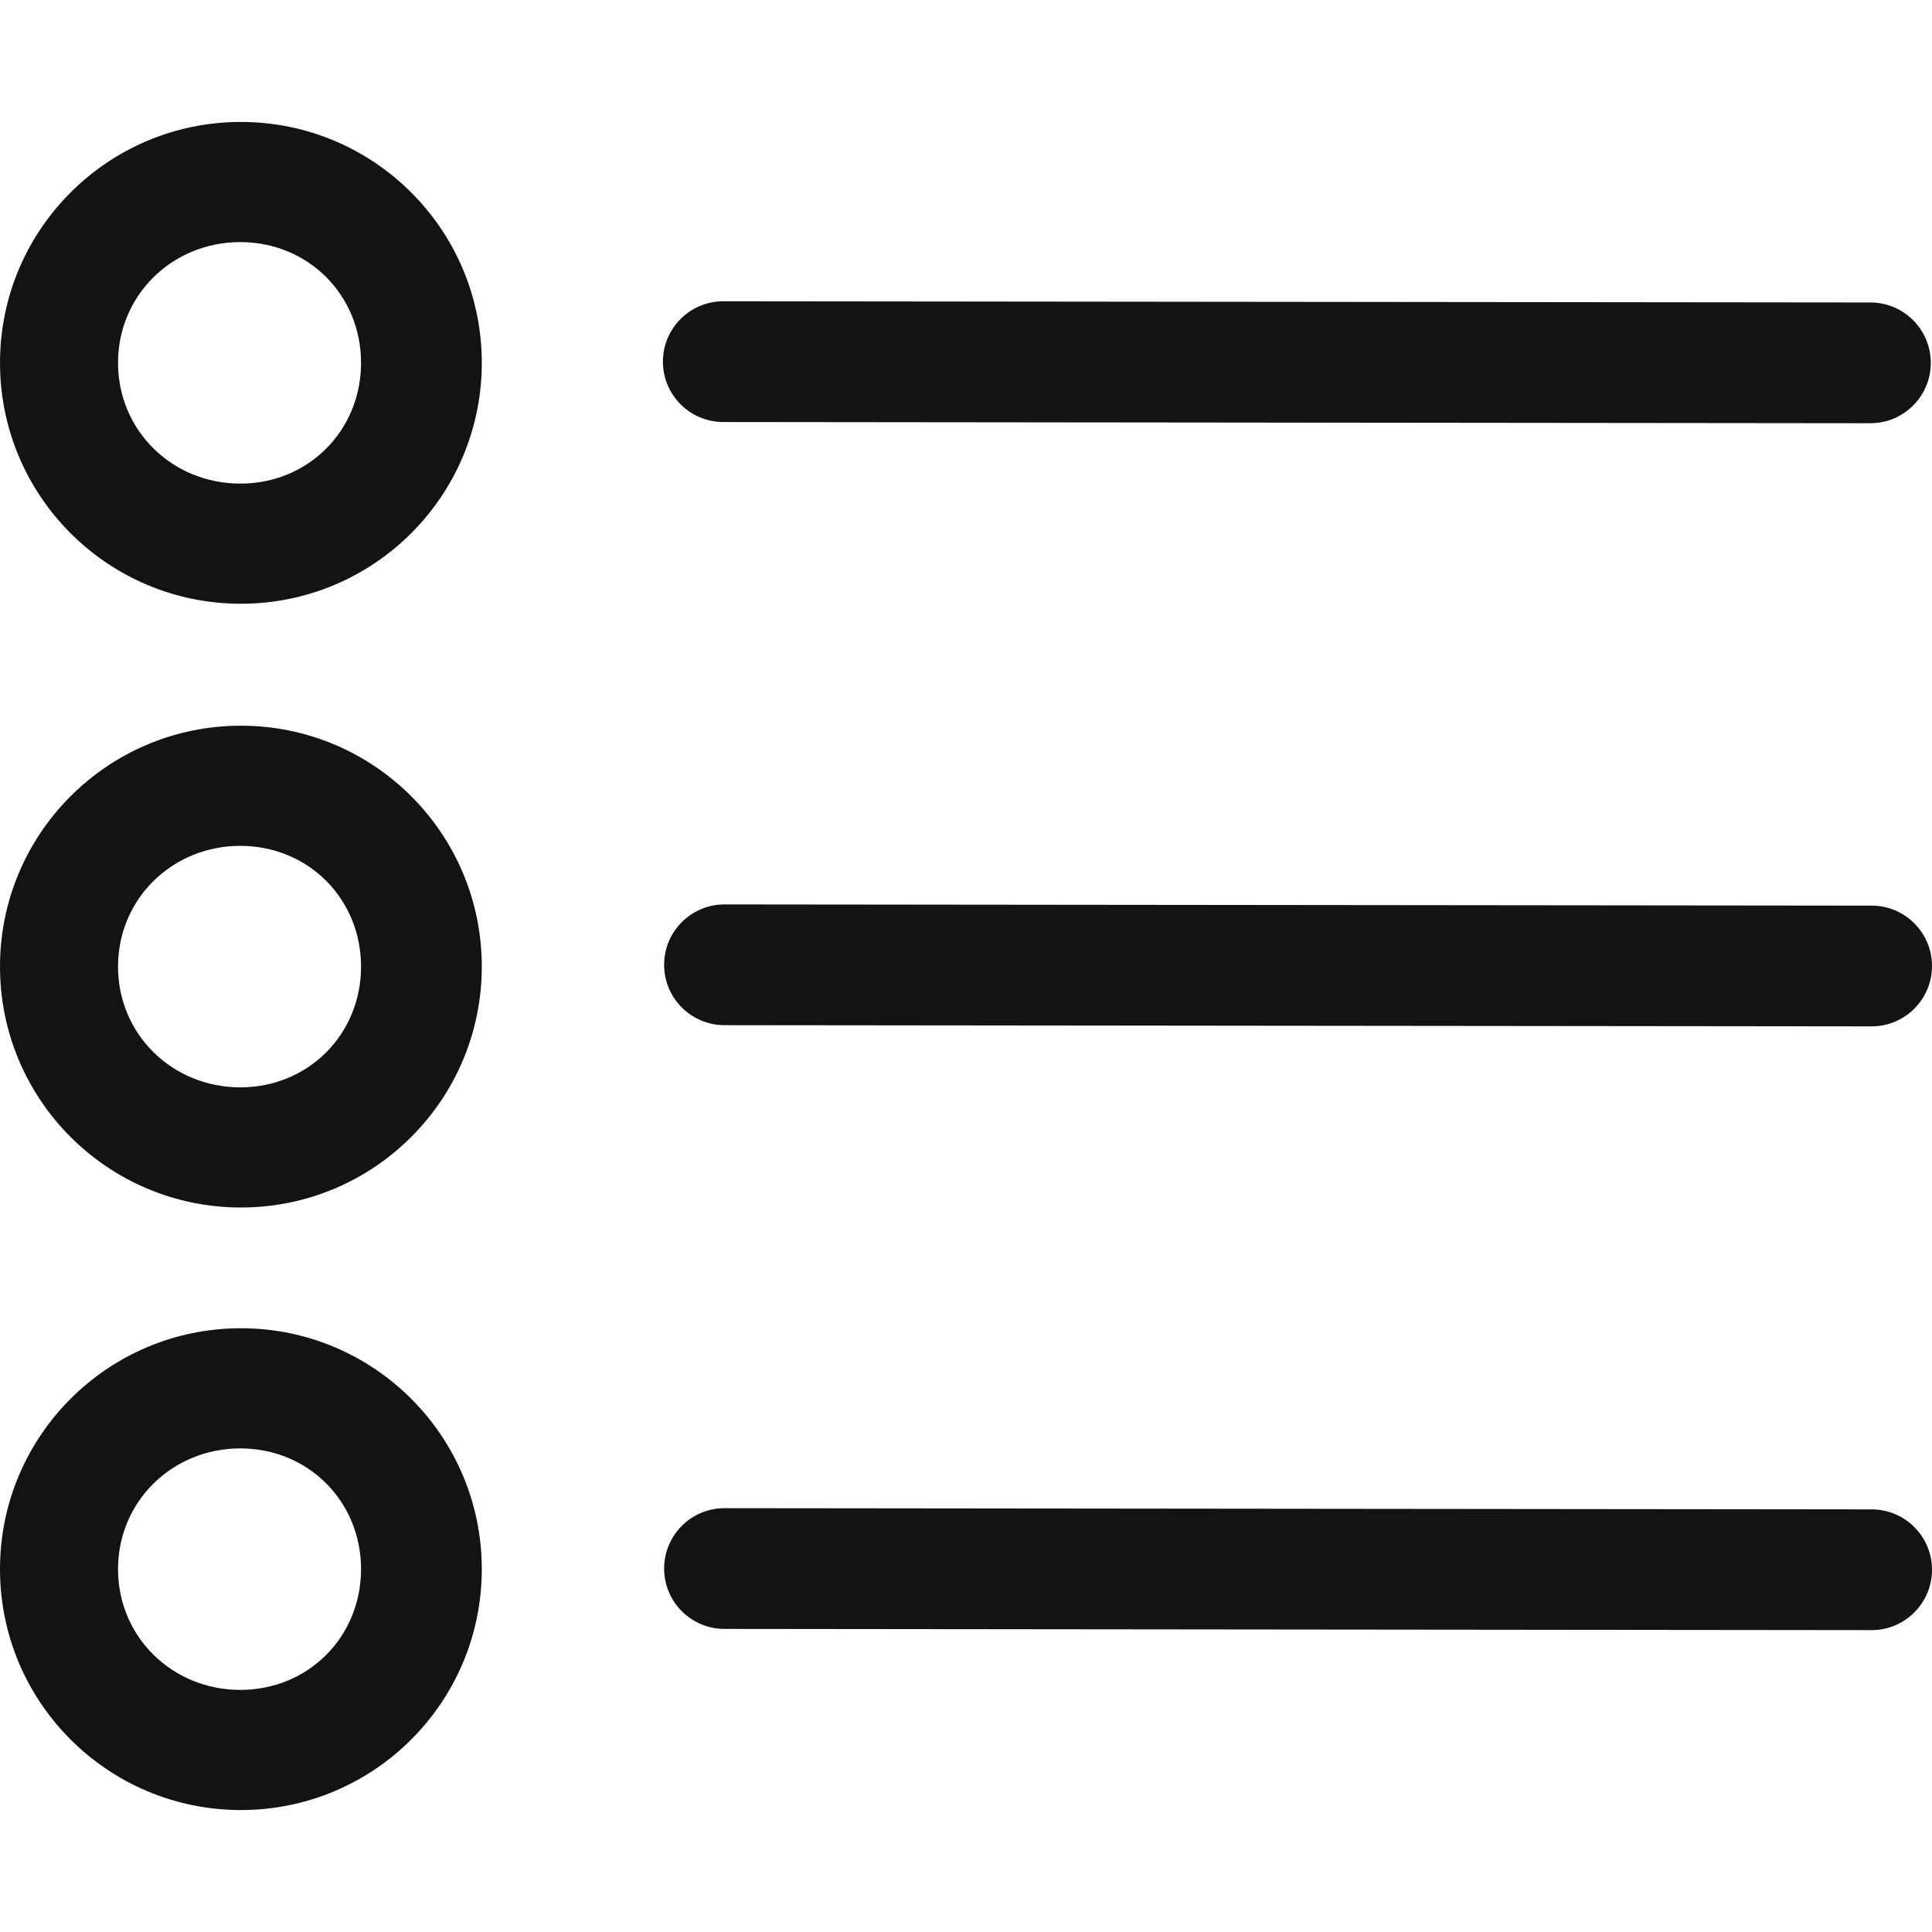
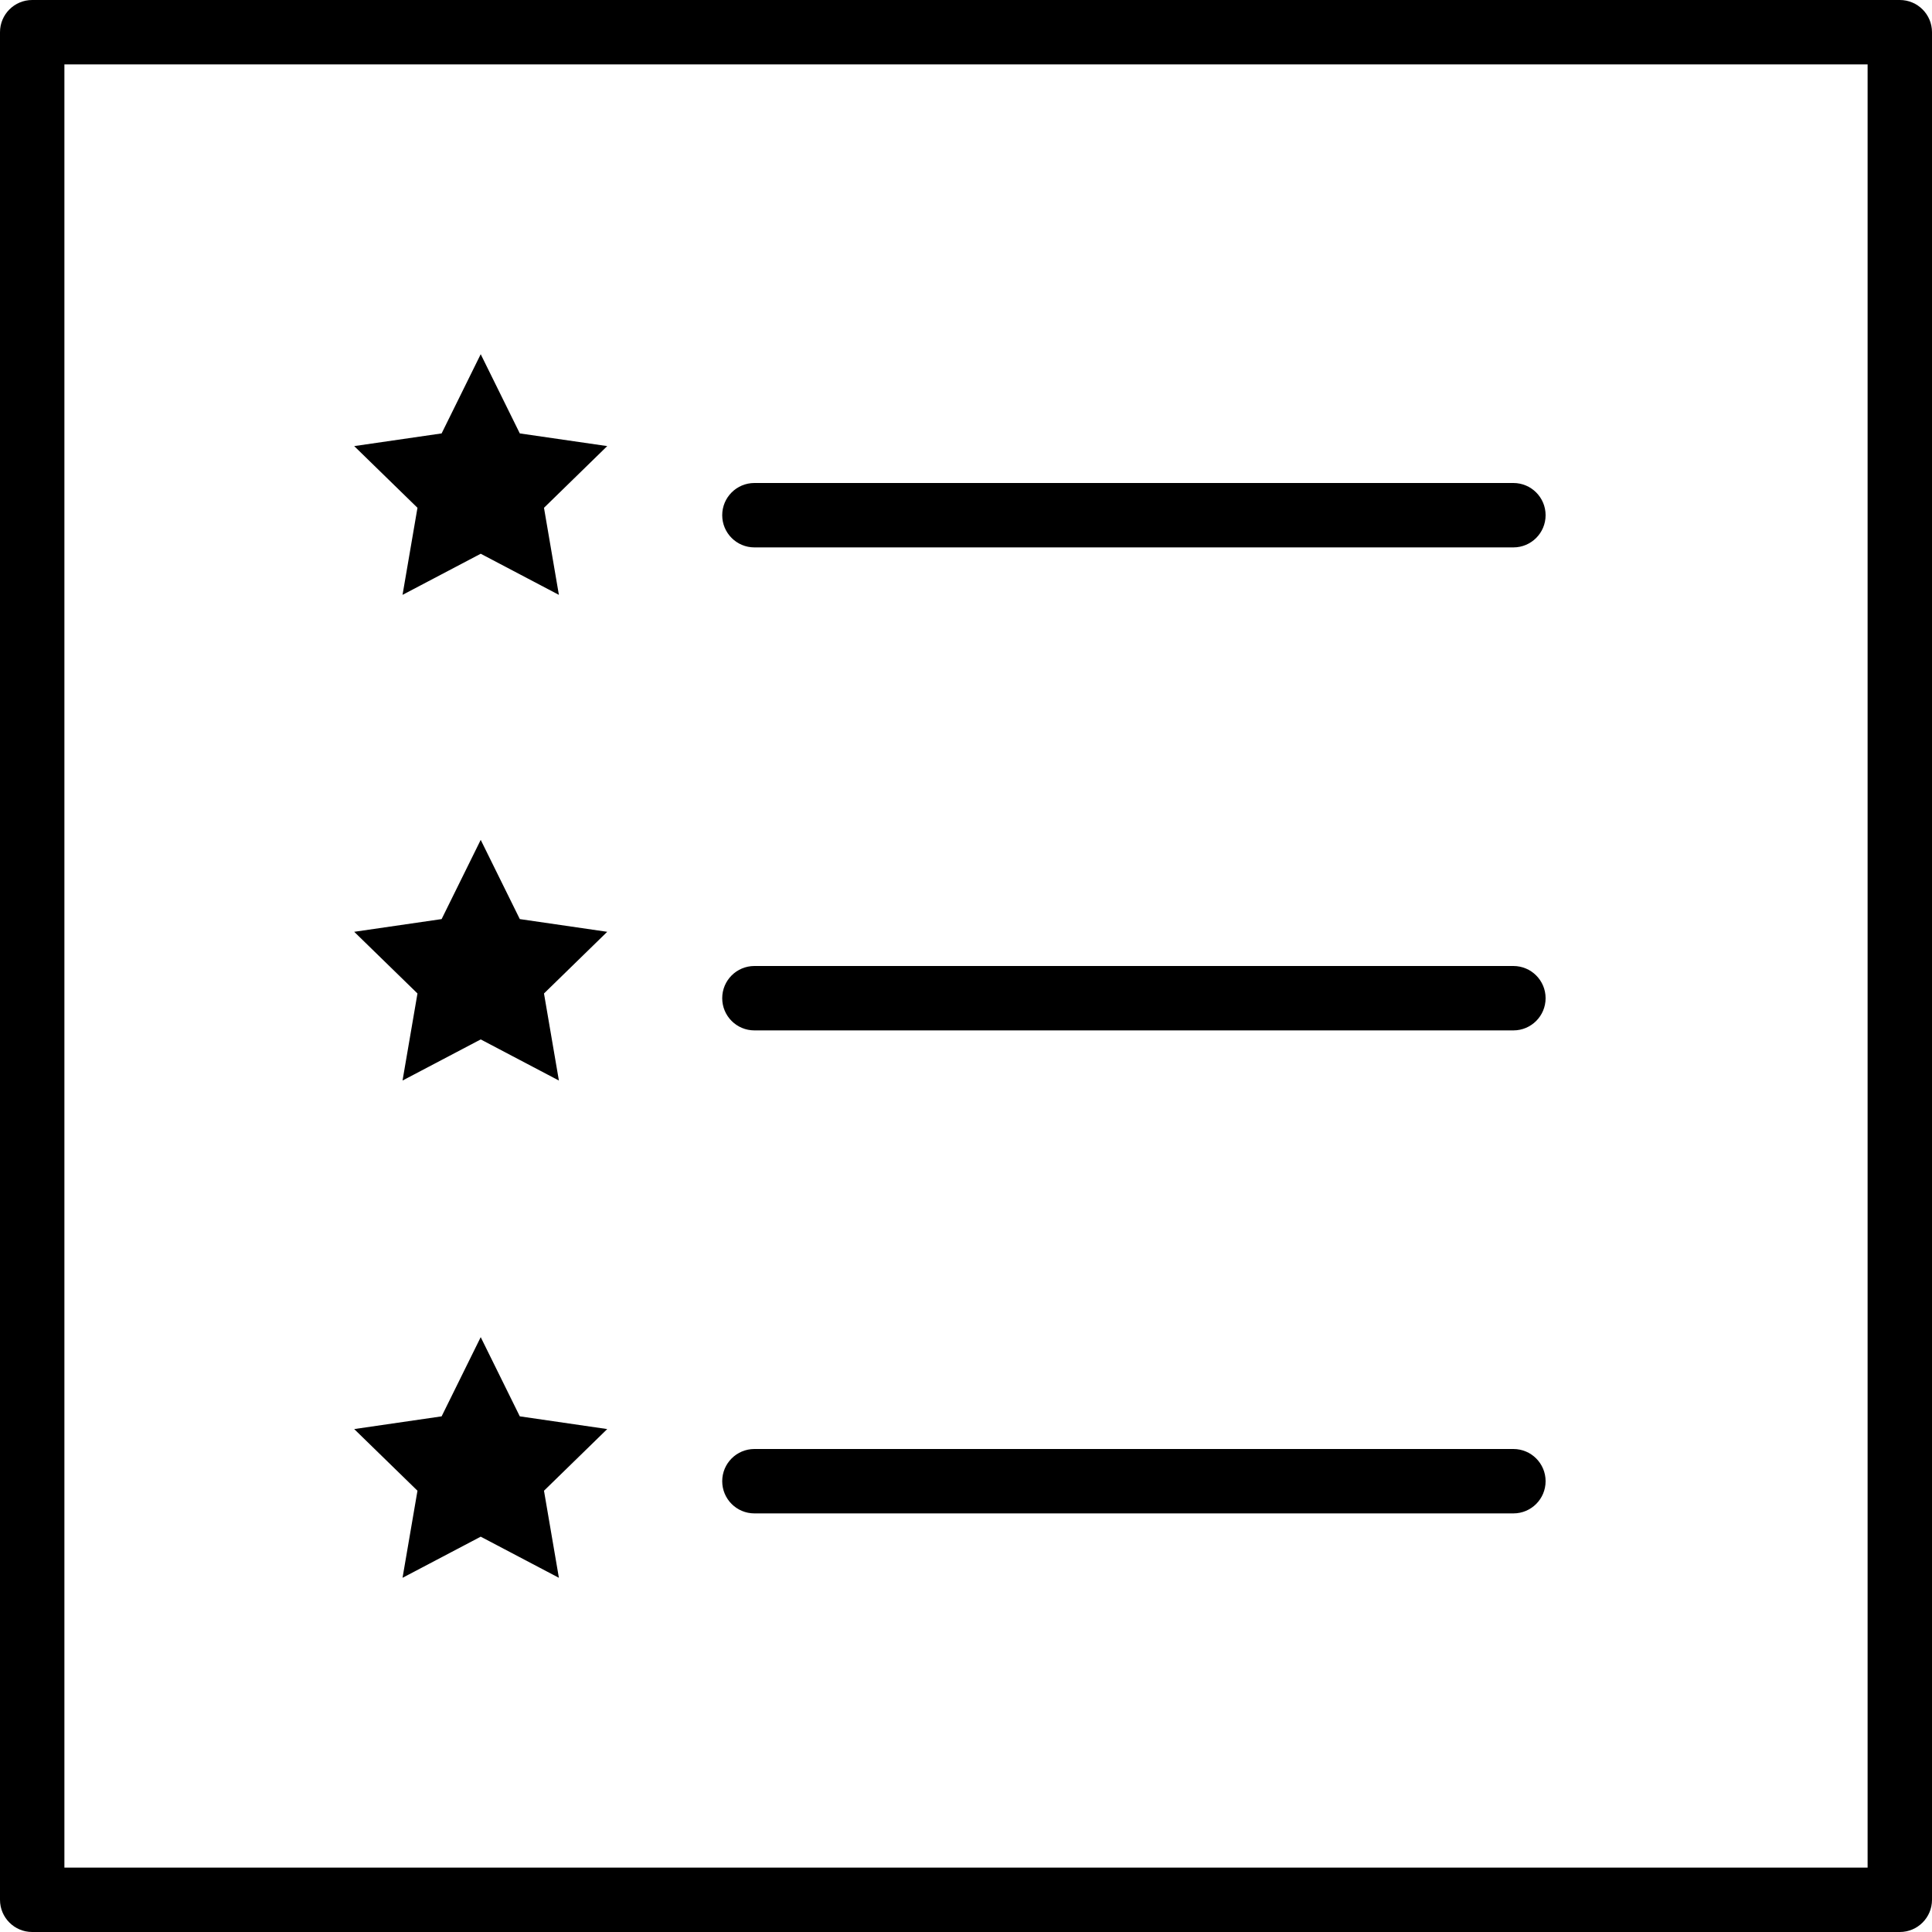
- <svg xmlns="http://www.w3.org/2000/svg" enable-background="new 0 0 32 32" height="32px" id="Слой_1" version="1.1" viewBox="0 0 32 32" width="32px" xml:space="preserve">
-   <g id="List">
-     <path d="M11.98,6.99l19,0.02c0.552,0,1-0.448,1-1s-0.448-1-1-1l-19-0.02c-0.552,0-1,0.448-1,1   C10.98,6.542,11.428,6.99,11.98,6.99z" fill="#121313" />
-     <path d="M31,15l-19-0.02c-0.552,0-1,0.448-1,1s0.448,1,1,1L31,17c0.552,0,1-0.448,1-1C32,15.448,31.552,15,31,15z" fill="#121313" />
-     <path d="M31,25l-19-0.02c-0.552,0-1,0.448-1,1c0,0.552,0.448,1,1,1L31,27c0.552,0,1-0.448,1-1   C32,25.448,31.552,25,31,25z" fill="#121313" />
-     <path d="M3.99,2.02C1.786,2.02,0,3.806,0,6.01C0,8.214,1.786,10,3.99,10c2.204,0,3.99-1.786,3.99-3.99   C7.98,3.806,6.194,2.02,3.99,2.02z M3.98,8.01c-1.124,0-2.025-0.876-2.025-2s0.901-2,2.025-2c1.124,0,2,0.876,2,2   S5.104,8.01,3.98,8.01z" fill="#121313" />
-     <path d="M3.99,12.02C1.786,12.02,0,13.806,0,16.01C0,18.214,1.786,20,3.99,20c2.204,0,3.99-1.786,3.99-3.99   C7.98,13.806,6.194,12.02,3.99,12.02z M3.98,18.01c-1.124,0-2.025-0.876-2.025-2s0.901-2,2.025-2c1.124,0,2,0.876,2,2   S5.104,18.01,3.98,18.01z" fill="#121313" />
-     <path d="M3.99,22C1.786,22,0,23.786,0,25.99c0,2.204,1.786,3.99,3.99,3.99c2.204,0,3.99-1.786,3.99-3.99   C7.98,23.786,6.194,22,3.99,22z M3.98,27.99c-1.124,0-2.025-0.876-2.025-2s0.901-2,2.025-2c1.124,0,2,0.876,2,2   S5.104,27.99,3.98,27.99z" fill="#121313" />
+ <svg xmlns="http://www.w3.org/2000/svg" version="1.1" id="Capa_1" x="0px" y="0px" viewBox="0 0 60 60" style="enable-background:new 0 0 60 60;" xml:space="preserve">
+   <g>
+     <path d="M23.429,17H47c0.552,0,1-0.447,1-1s-0.448-1-1-1H23.429c-0.552,0-1,0.447-1,1S22.877,17,23.429,17z" />
+     <path d="M23.429,32H47c0.552,0,1-0.447,1-1s-0.448-1-1-1H23.429c-0.552,0-1,0.447-1,1S22.877,32,23.429,32z" />
+     <path d="M23.429,47H47c0.552,0,1-0.447,1-1s-0.448-1-1-1H23.429c-0.552,0-1,0.447-1,1S22.877,47,23.429,47z" />
+     <path d="M59,0H1C0.448,0,0,0.447,0,1v58c0,0.553,0.448,1,1,1h58c0.552,0,1-0.447,1-1V1C60,0.447,59.552,0,59,0z M58,58H2V2h56V58z" />
+     <polygon points="12.501,18.474 14.929,17.197 17.357,18.474 16.894,15.77 18.858,13.854 16.143,13.46 14.929,11 13.715,13.46    11,13.854 12.965,15.77  " />
+     <polygon points="12.501,33.557 14.929,32.28 17.357,33.557 16.894,30.853 18.858,28.938 16.143,28.543 14.929,26.083    13.715,28.543 11,28.938 12.965,30.853  " />
+     <polygon points="12.501,49 14.929,47.723 17.357,49 16.894,46.296 18.858,44.381 16.143,43.986 14.929,41.526 13.715,43.986    11,44.381 12.965,46.296  " />
  </g>
-   <g />
-   <g />
-   <g />
-   <g />
-   <g />
-   <g />
+   <g>
+ </g>
+   <g>
+ </g>
+   <g>
+ </g>
+   <g>
+ </g>
+   <g>
+ </g>
+   <g>
+ </g>
+   <g>
+ </g>
+   <g>
+ </g>
+   <g>
+ </g>
+   <g>
+ </g>
+   <g>
+ </g>
+   <g>
+ </g>
+   <g>
+ </g>
+   <g>
+ </g>
+   <g>
+ </g>
</svg>
